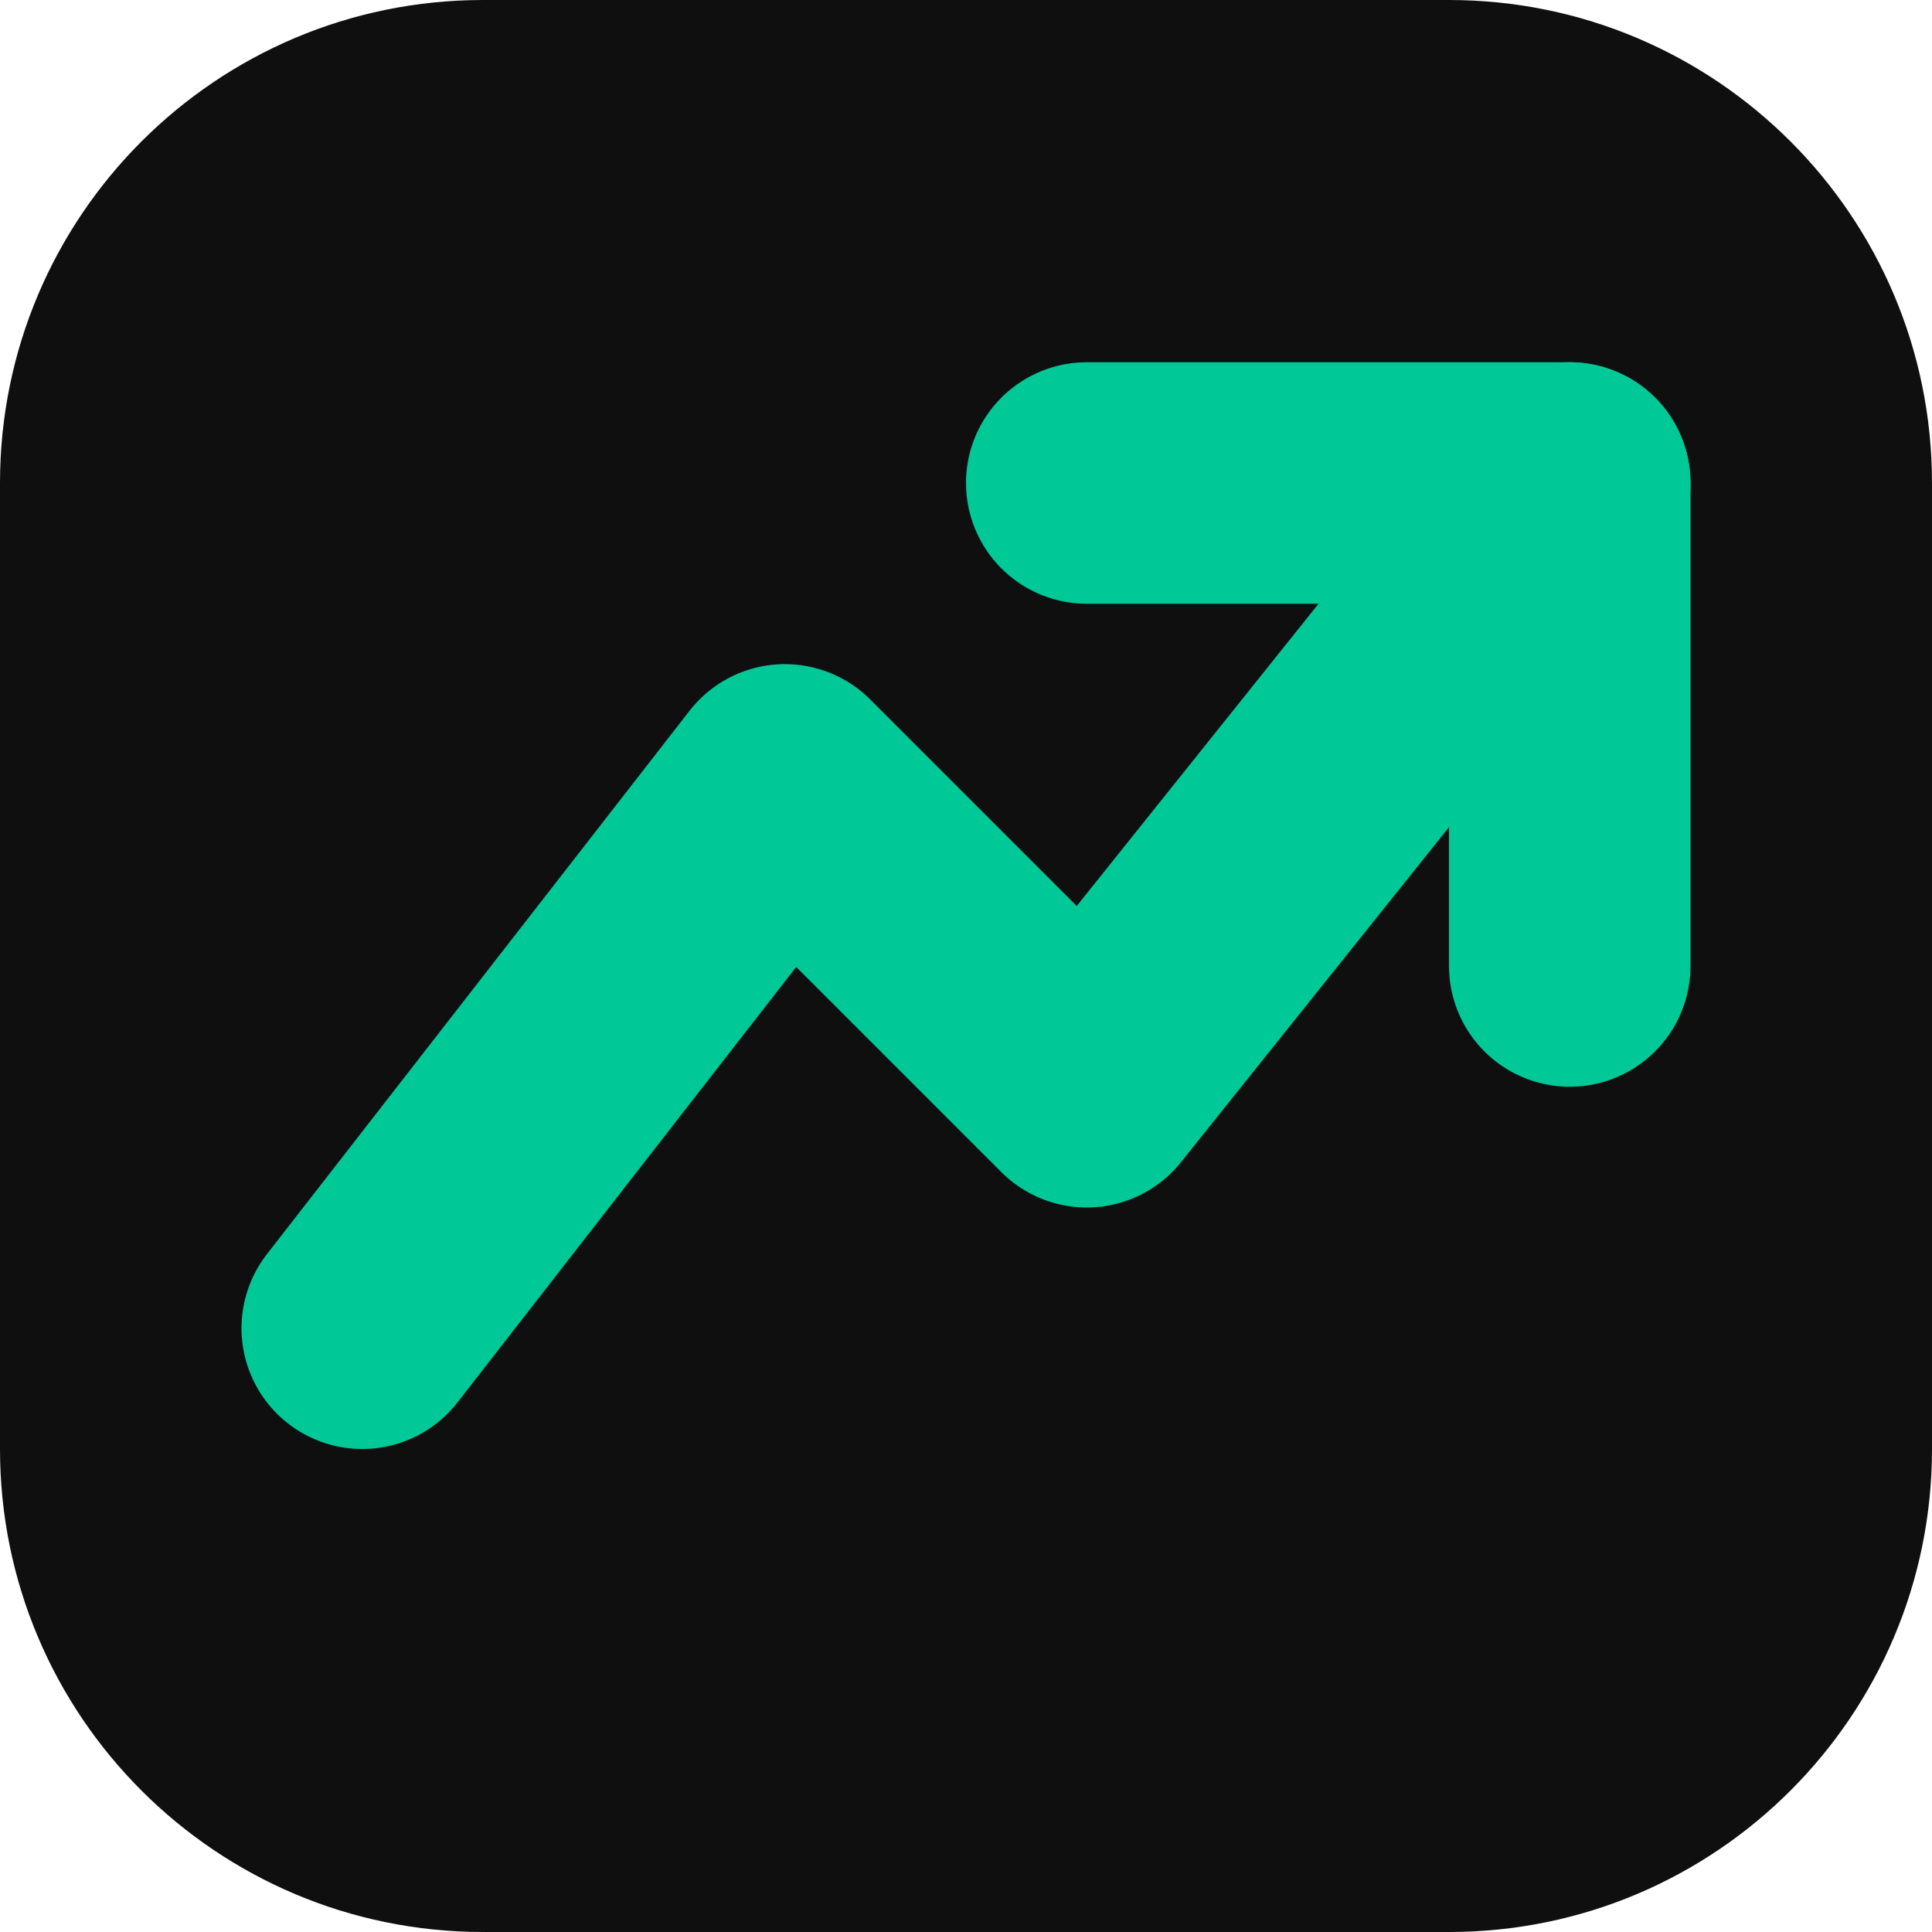
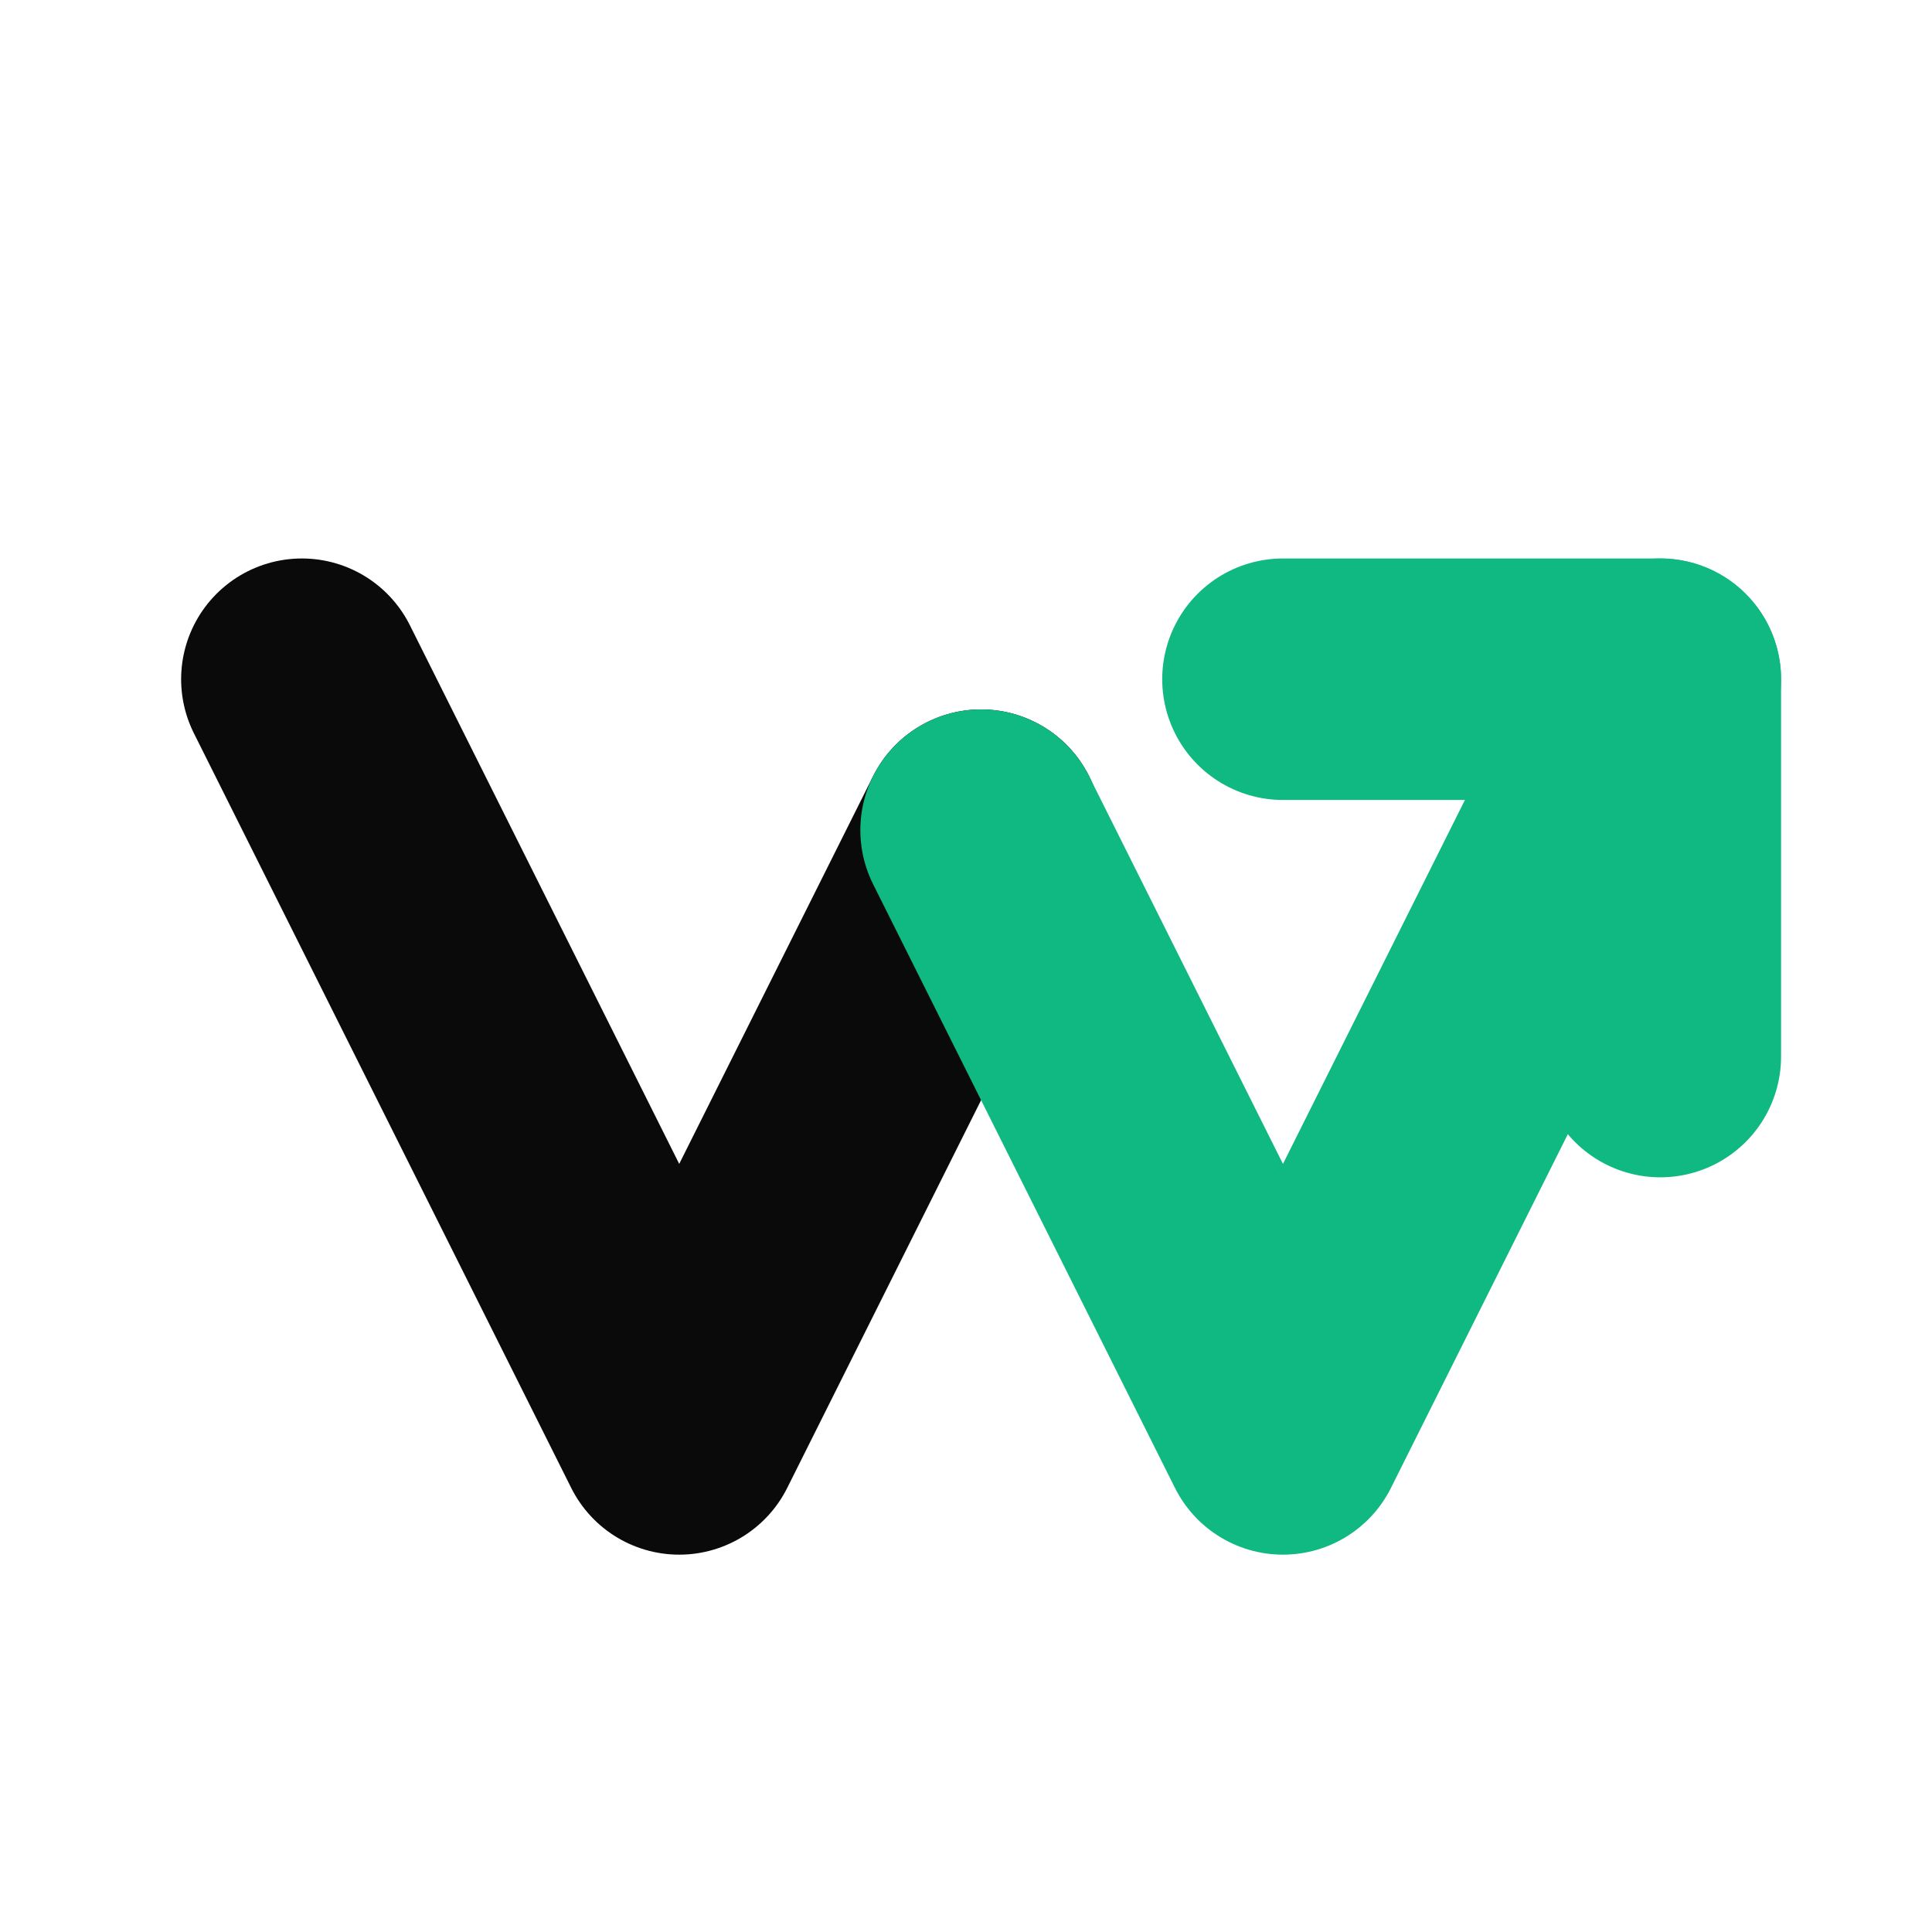
- <svg xmlns="http://www.w3.org/2000/svg" width="64" height="64" viewBox="0 0 64 64">
-   <rect x="0" y="0" width="64" height="64" rx="16" fill="#0f0f0f" />
-   <path d="M12 44 L26 26 L36 36 L52 16" stroke="#00c896" stroke-width="8" fill="none" stroke-linecap="round" stroke-linejoin="round" />
-   <path d="M36 16 L52 16 L52 32" stroke="#00c896" stroke-width="8" fill="none" stroke-linecap="round" stroke-linejoin="round" />
+ <svg xmlns="http://www.w3.org/2000/svg" width="256" height="256" viewBox="0 0 256 256">
+   <path d="M 40,90 L 90,190 L 130,110" fill="none" stroke="#0a0a0a" stroke-width="32" stroke-linecap="round" stroke-linejoin="round" />
+   <path d="M 130,110 L 170,190 L 220,90" fill="none" stroke="#10b981" stroke-width="32" stroke-linecap="round" stroke-linejoin="round" />
+   <path d="M 170,90 L 220,90 L 220,140" fill="none" stroke="#10b981" stroke-width="32" stroke-linecap="round" stroke-linejoin="round" />
</svg>
